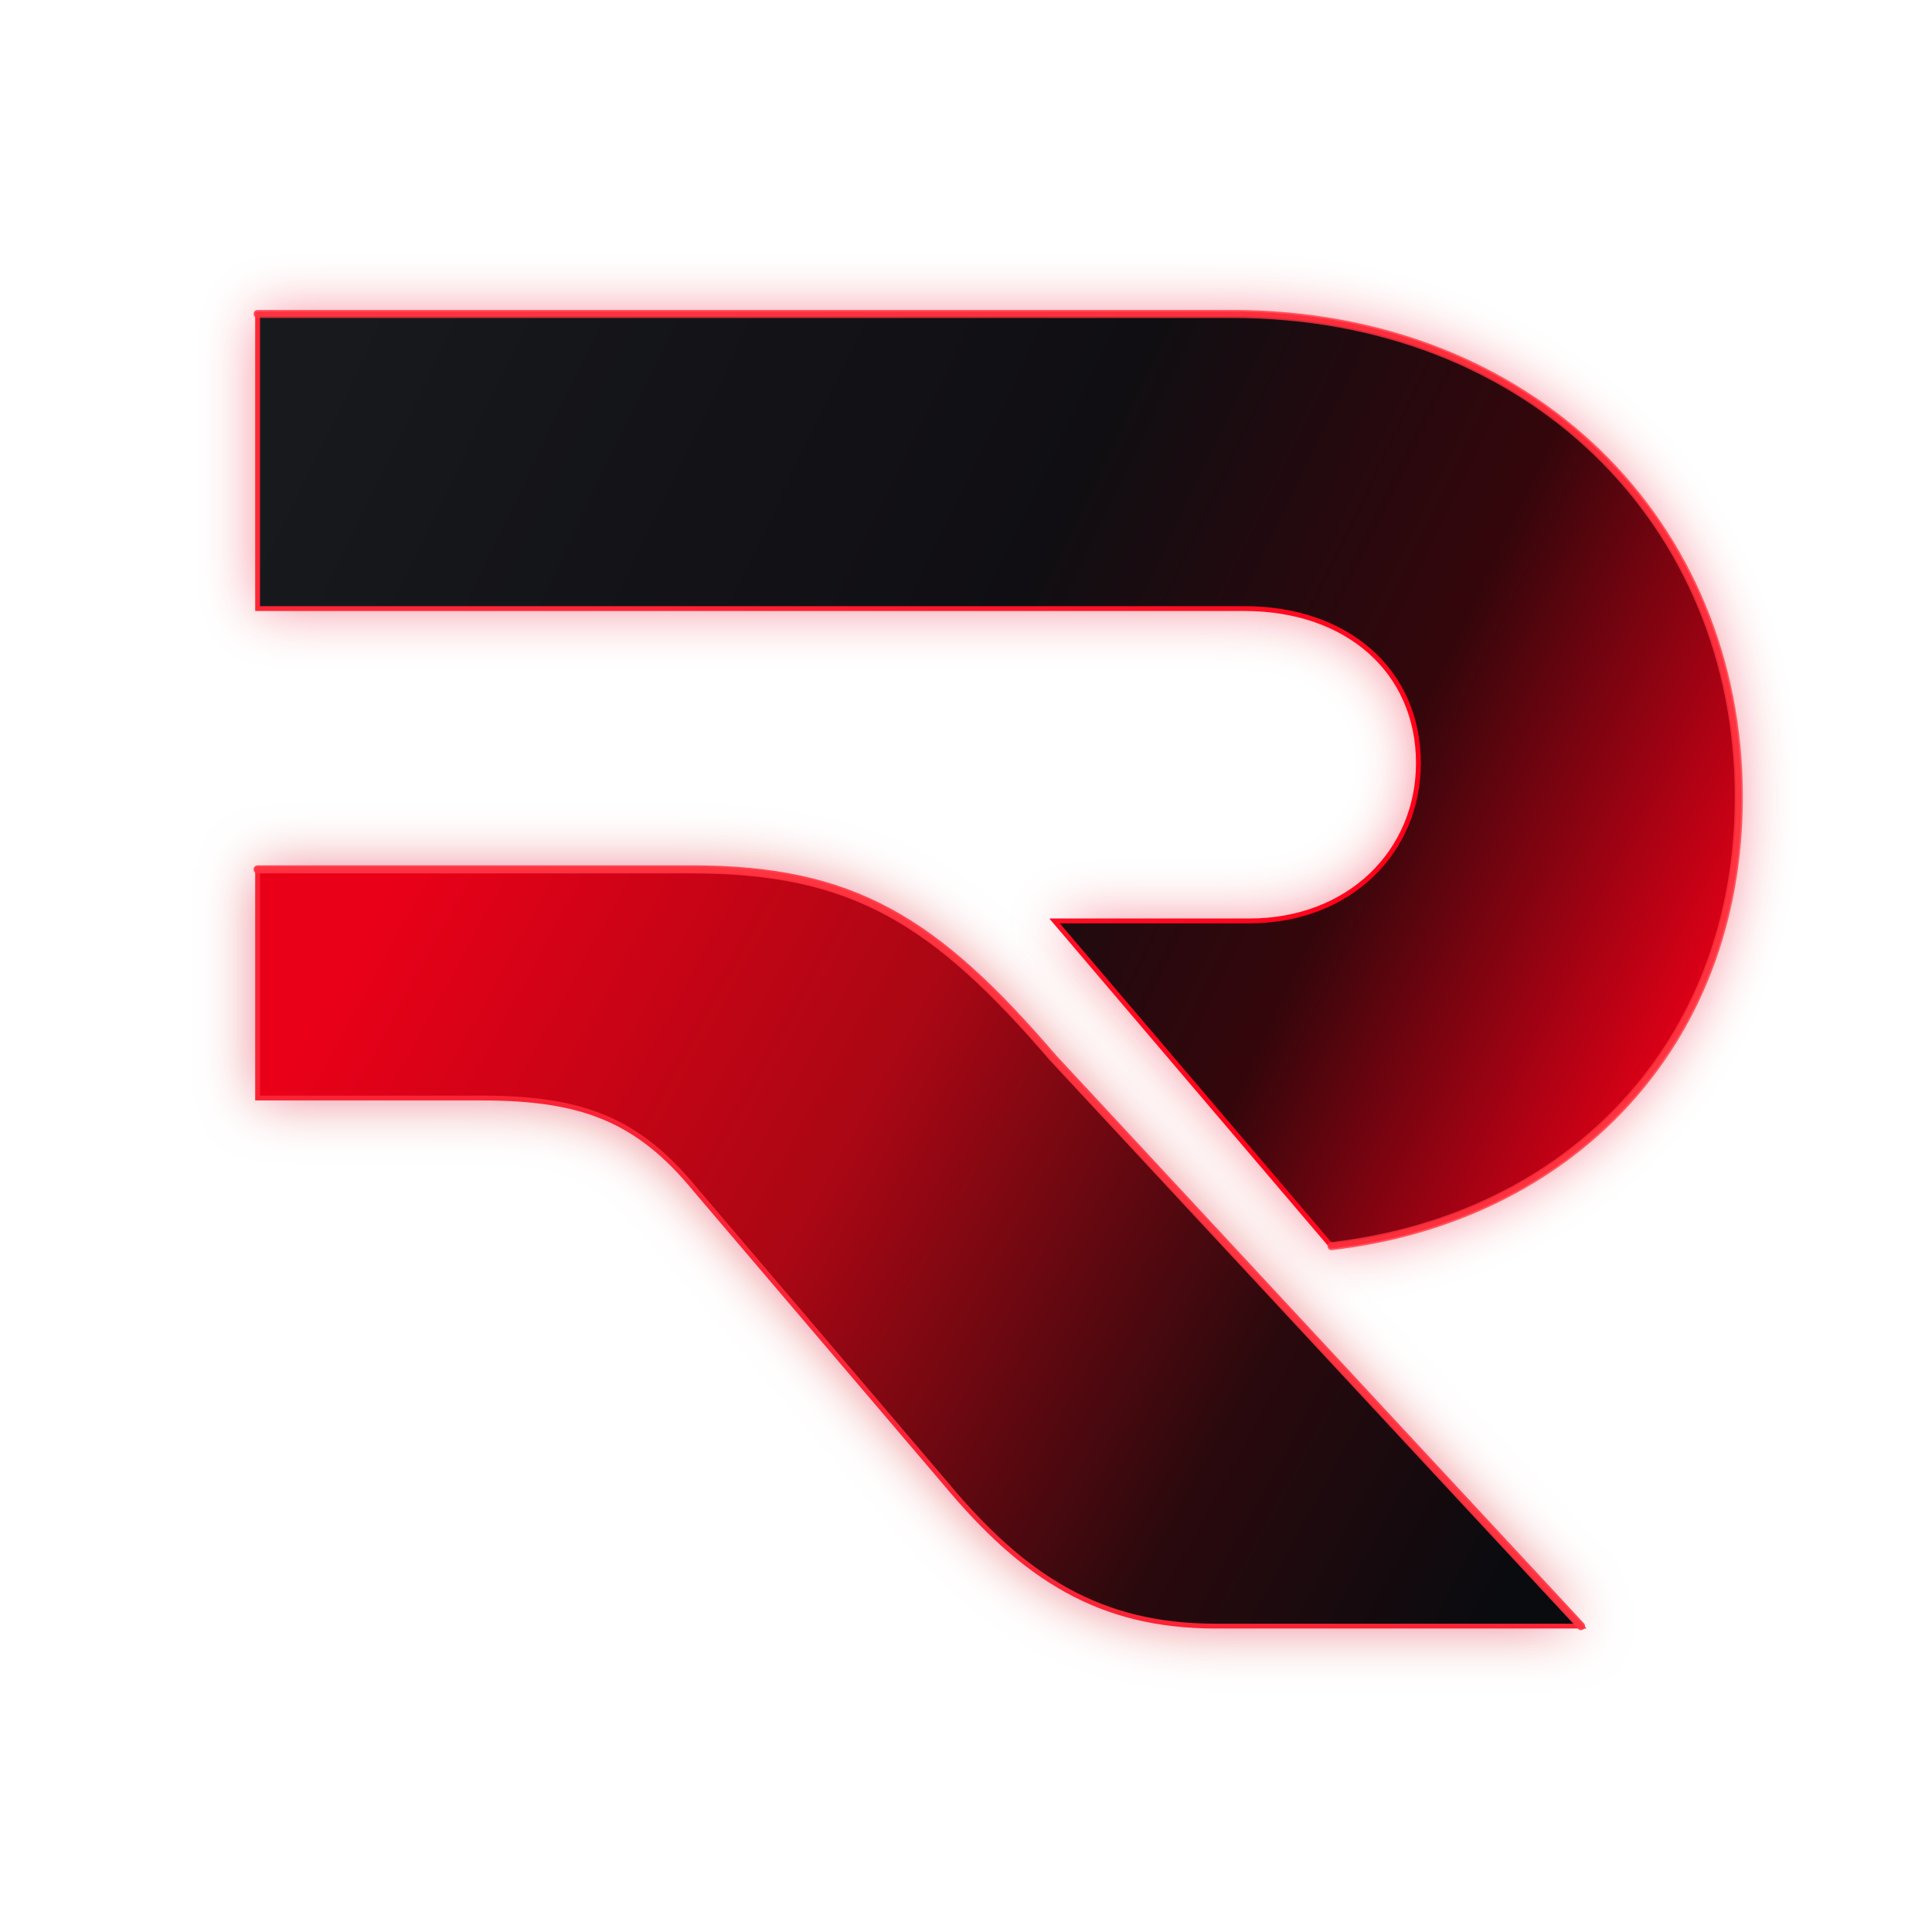
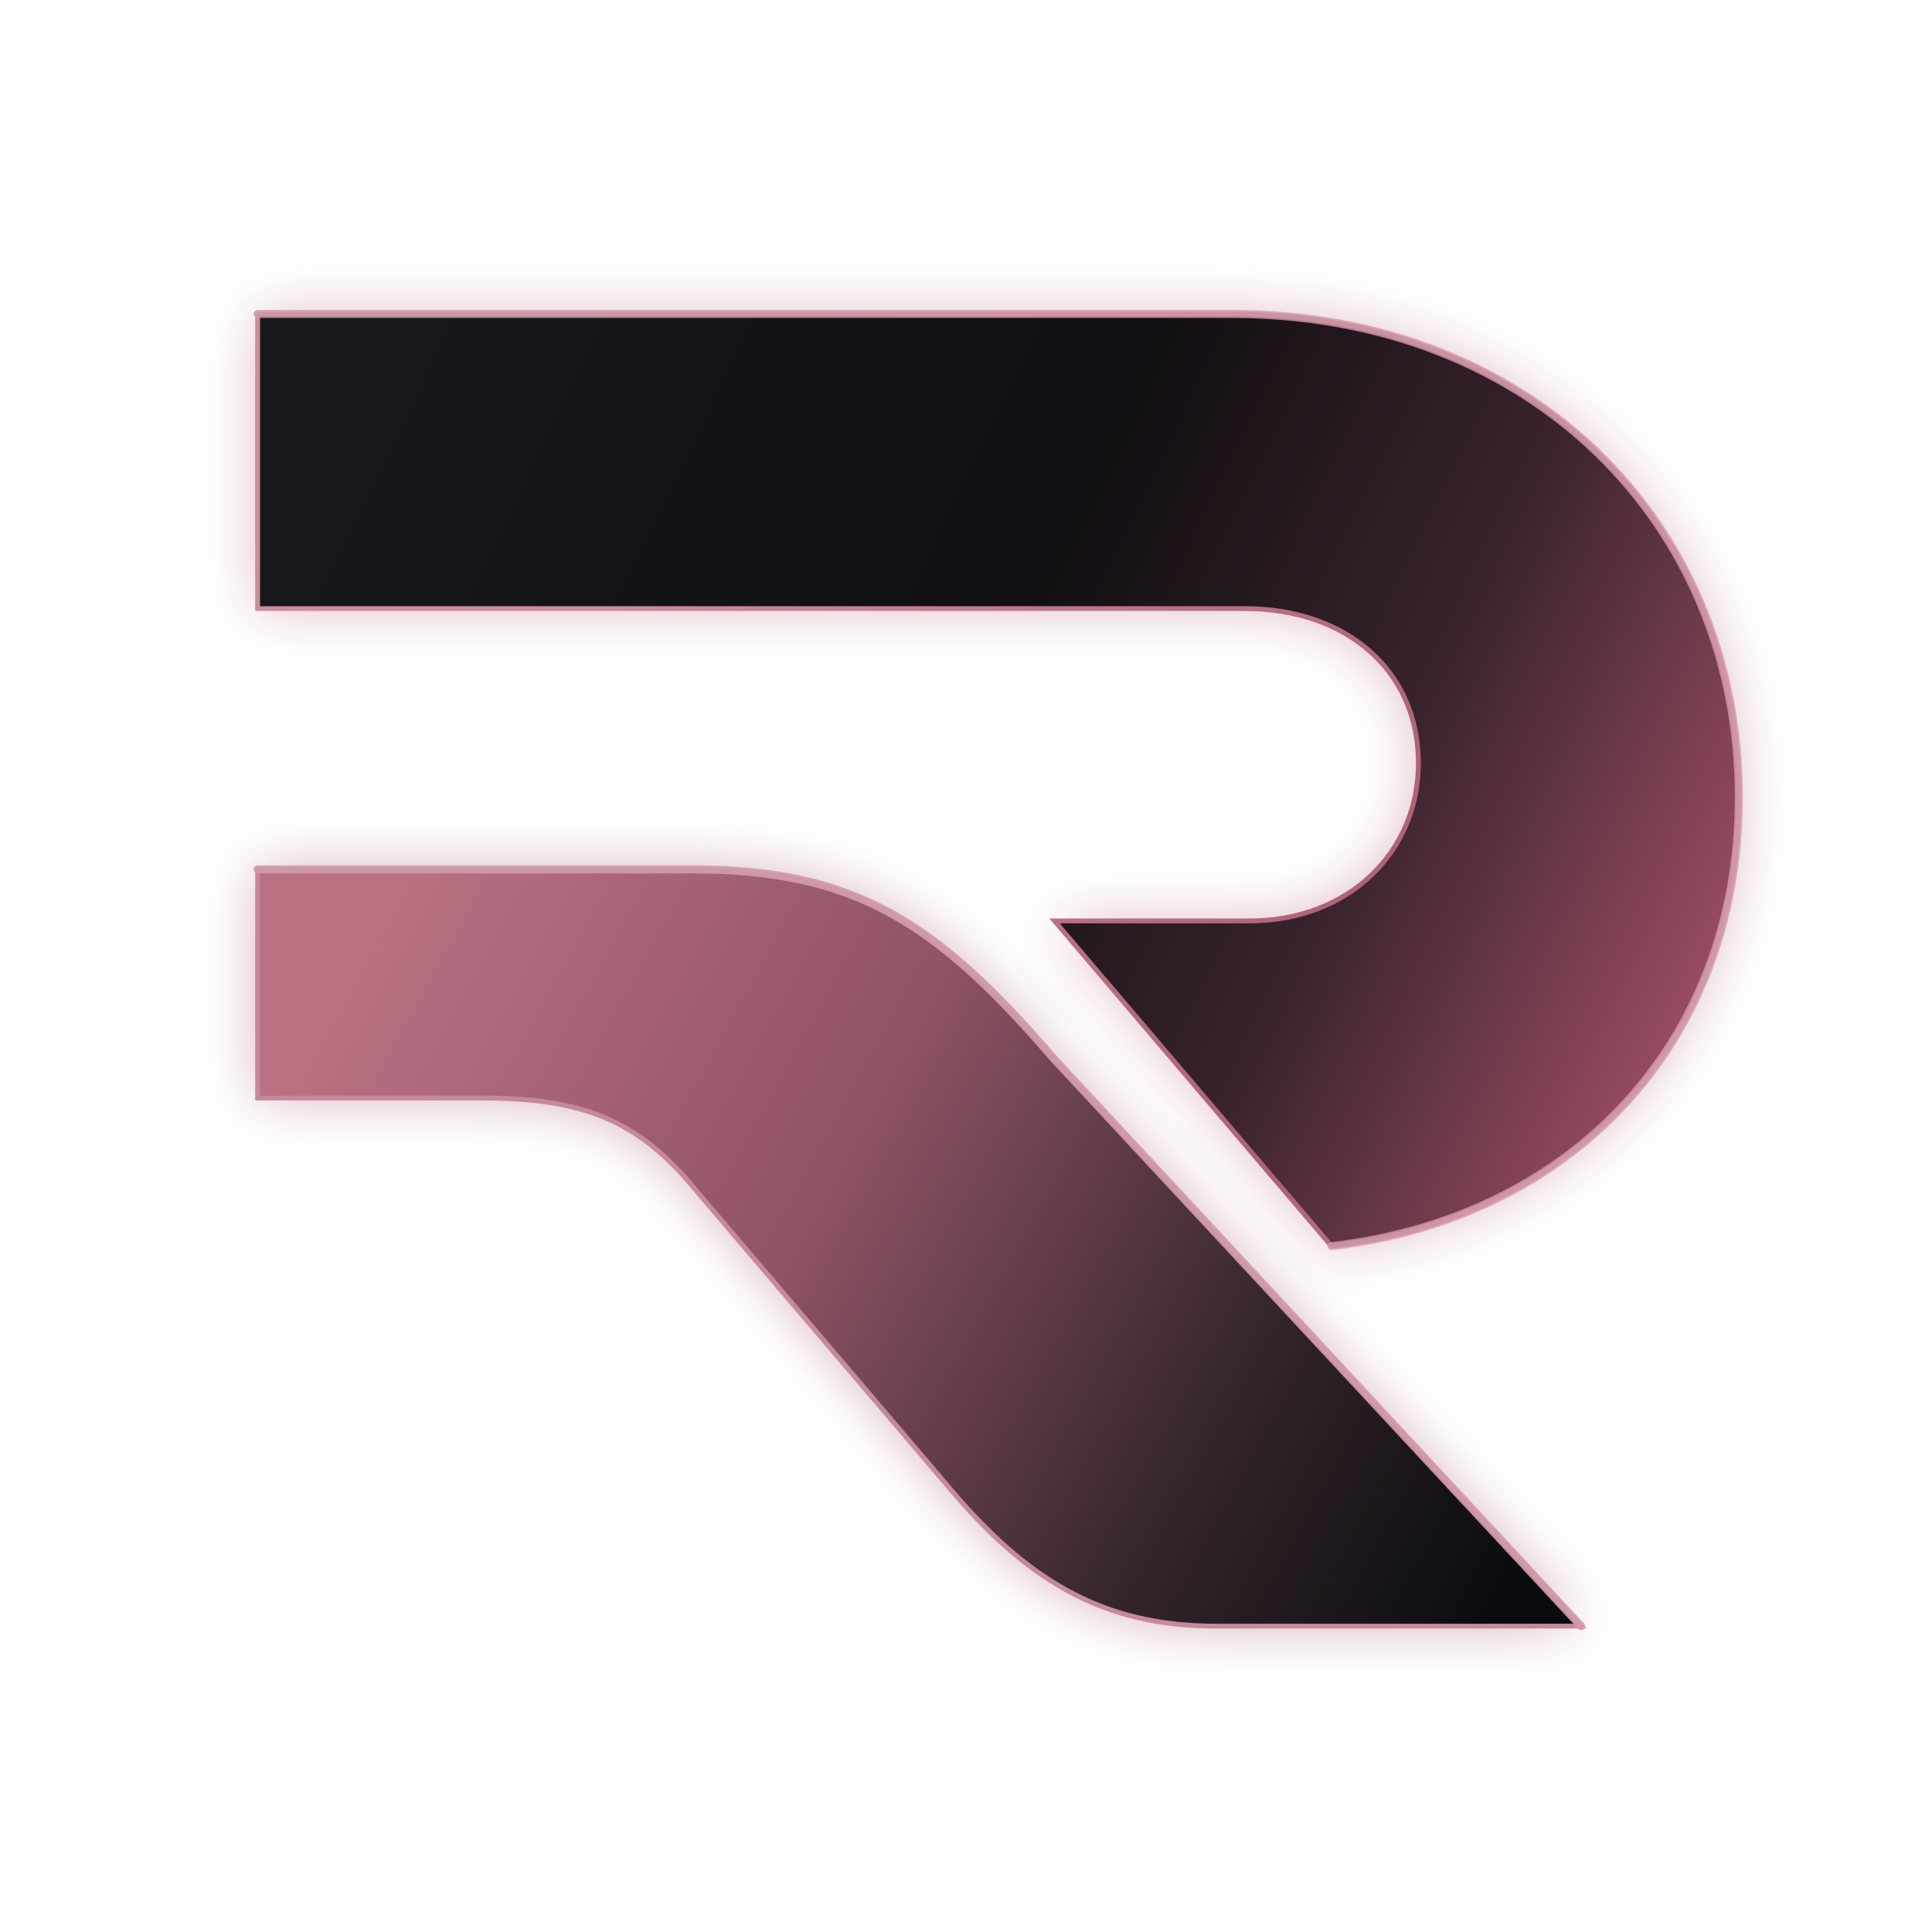
<svg xmlns="http://www.w3.org/2000/svg" viewBox="0 0 1200 1200" fill="none">
  <defs>
    <linearGradient id="upper" x1="180" y1="270" x2="1030" y2="680" gradientUnits="userSpaceOnUse">
      <stop stop-color="#17191d" />
      <stop offset=".48" stop-color="#100e12" />
-       <stop offset=".75" stop-color="#34060b" />
-       <stop offset="1" stop-color="#e00017" />
+       <stop offset=".75" stop-color="#39232d" />
+       <stop offset="1" stop-color="#9a4d60" />
    </linearGradient>
    <linearGradient id="lower" x1="240" y1="555" x2="960" y2="950" gradientUnits="userSpaceOnUse">
-       <stop stop-color="#e90018" />
-       <stop offset=".4" stop-color="#aa0714" />
-       <stop offset=".75" stop-color="#2a090d" />
+       <stop stop-color="#ba7182" />
+       <stop offset=".4" stop-color="#8f5363" />
+       <stop offset=".75" stop-color="#32242b" />
      <stop offset="1" stop-color="#090b0f" />
    </linearGradient>
    <linearGradient id="edge" x1="350" y1="400" x2="1100" y2="760" gradientUnits="userSpaceOnUse">
-       <stop stop-color="#ff2636" />
-       <stop offset=".65" stop-color="#ff0019" />
-       <stop offset="1" stop-color="#ff4a50" />
+       <stop stop-color="#ca8e9b" />
+       <stop offset=".65" stop-color="#ad6175" />
+       <stop offset="1" stop-color="#dca4b1" />
    </linearGradient>
    <filter id="glow" x="-30%" y="-30%" width="160%" height="160%">
      <feGaussianBlur stdDeviation="17" />
    </filter>
  </defs>
-   <path d="M160 195H765C951 195 1080 325 1080 495C1080 650 974 757 827 774L655 572H776C838 572 881 529 881 474C881 417 837 378 773 378H160Z" fill="#e9001a" opacity=".45" filter="url(#glow)" />
+   <path d="M160 195H765C951 195 1080 325 1080 495C1080 650 974 757 827 774L655 572H776C838 572 881 529 881 474C881 417 837 378 773 378H160Z" fill="#b76b7c" opacity=".45" filter="url(#glow)" />
  <path d="M160 195H765C951 195 1080 325 1080 495C1080 650 974 757 827 774L655 572H776C838 572 881 529 881 474C881 417 837 378 773 378H160Z" fill="url(#upper)" stroke="url(#edge)" stroke-width="3" />
-   <path d="M160 540H430C530 540 581 572 654 657L982 1010H755C683 1010 636 980 587 921L432 739C396 695 361 682 299 682H160Z" fill="#d60017" opacity=".5" filter="url(#glow)" />
-   <path d="M160 540H430C530 540 581 572 654 657L982 1010H755C683 1010 636 980 587 921L432 739C396 695 361 682 299 682H160Z" fill="url(#lower)" stroke="#fa2335" stroke-width="3" />
-   <path d="M160 195H765C951 195 1080 325 1080 495C1080 650 974 757 827 774" stroke="#ff3441" stroke-width="5" stroke-linecap="round" opacity=".8" />
-   <path d="M160 540H430C530 540 581 572 654 657L982 1010" stroke="#ff3441" stroke-width="5" stroke-linecap="round" opacity=".9" />
+   <path d="M160 540H430C530 540 581 572 654 657L982 1010H755C683 1010 636 980 587 921L432 739C396 695 361 682 299 682H160Z" fill="#ad6375" opacity=".5" filter="url(#glow)" />
+   <path d="M160 540H430C530 540 581 572 654 657L982 1010H755C683 1010 636 980 587 921L432 739C396 695 361 682 299 682H160Z" fill="url(#lower)" stroke="#c58999" stroke-width="3" />
+   <path d="M160 195H765C951 195 1080 325 1080 495C1080 650 974 757 827 774" stroke="#d29ba9" stroke-width="5" stroke-linecap="round" opacity=".8" />
+   <path d="M160 540H430C530 540 581 572 654 657L982 1010" stroke="#d29ba9" stroke-width="5" stroke-linecap="round" opacity=".9" />
</svg>
